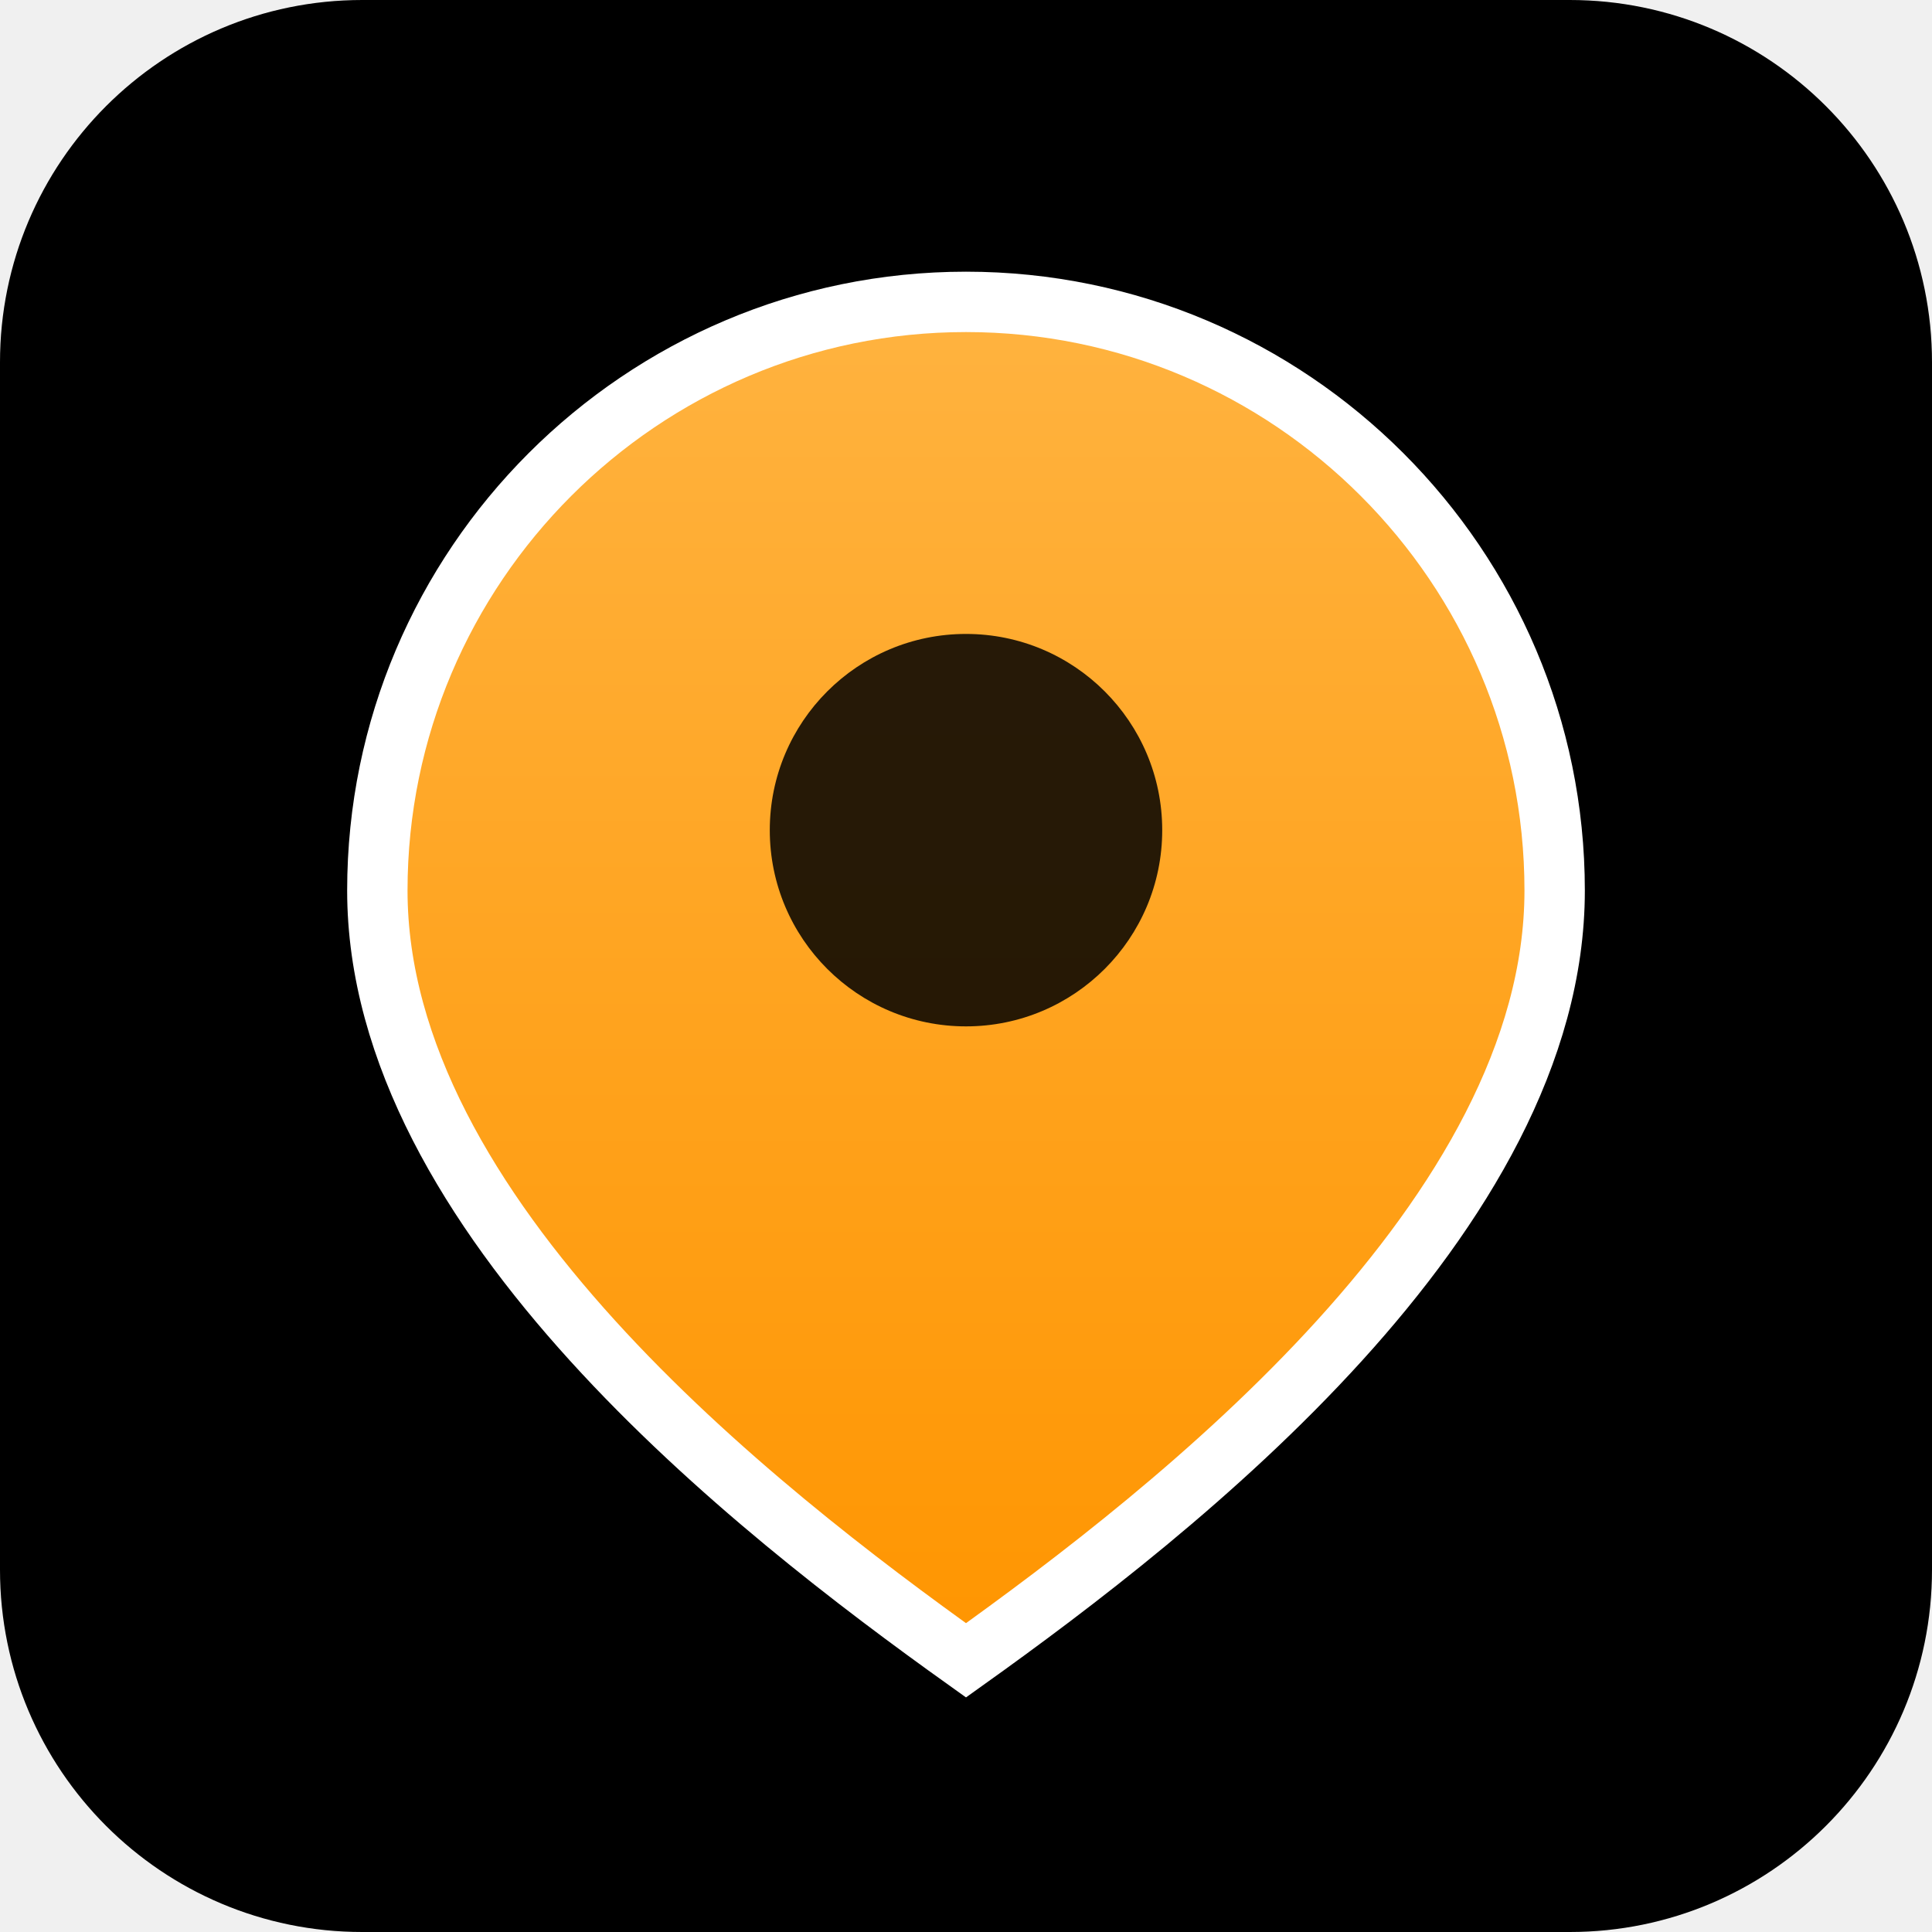
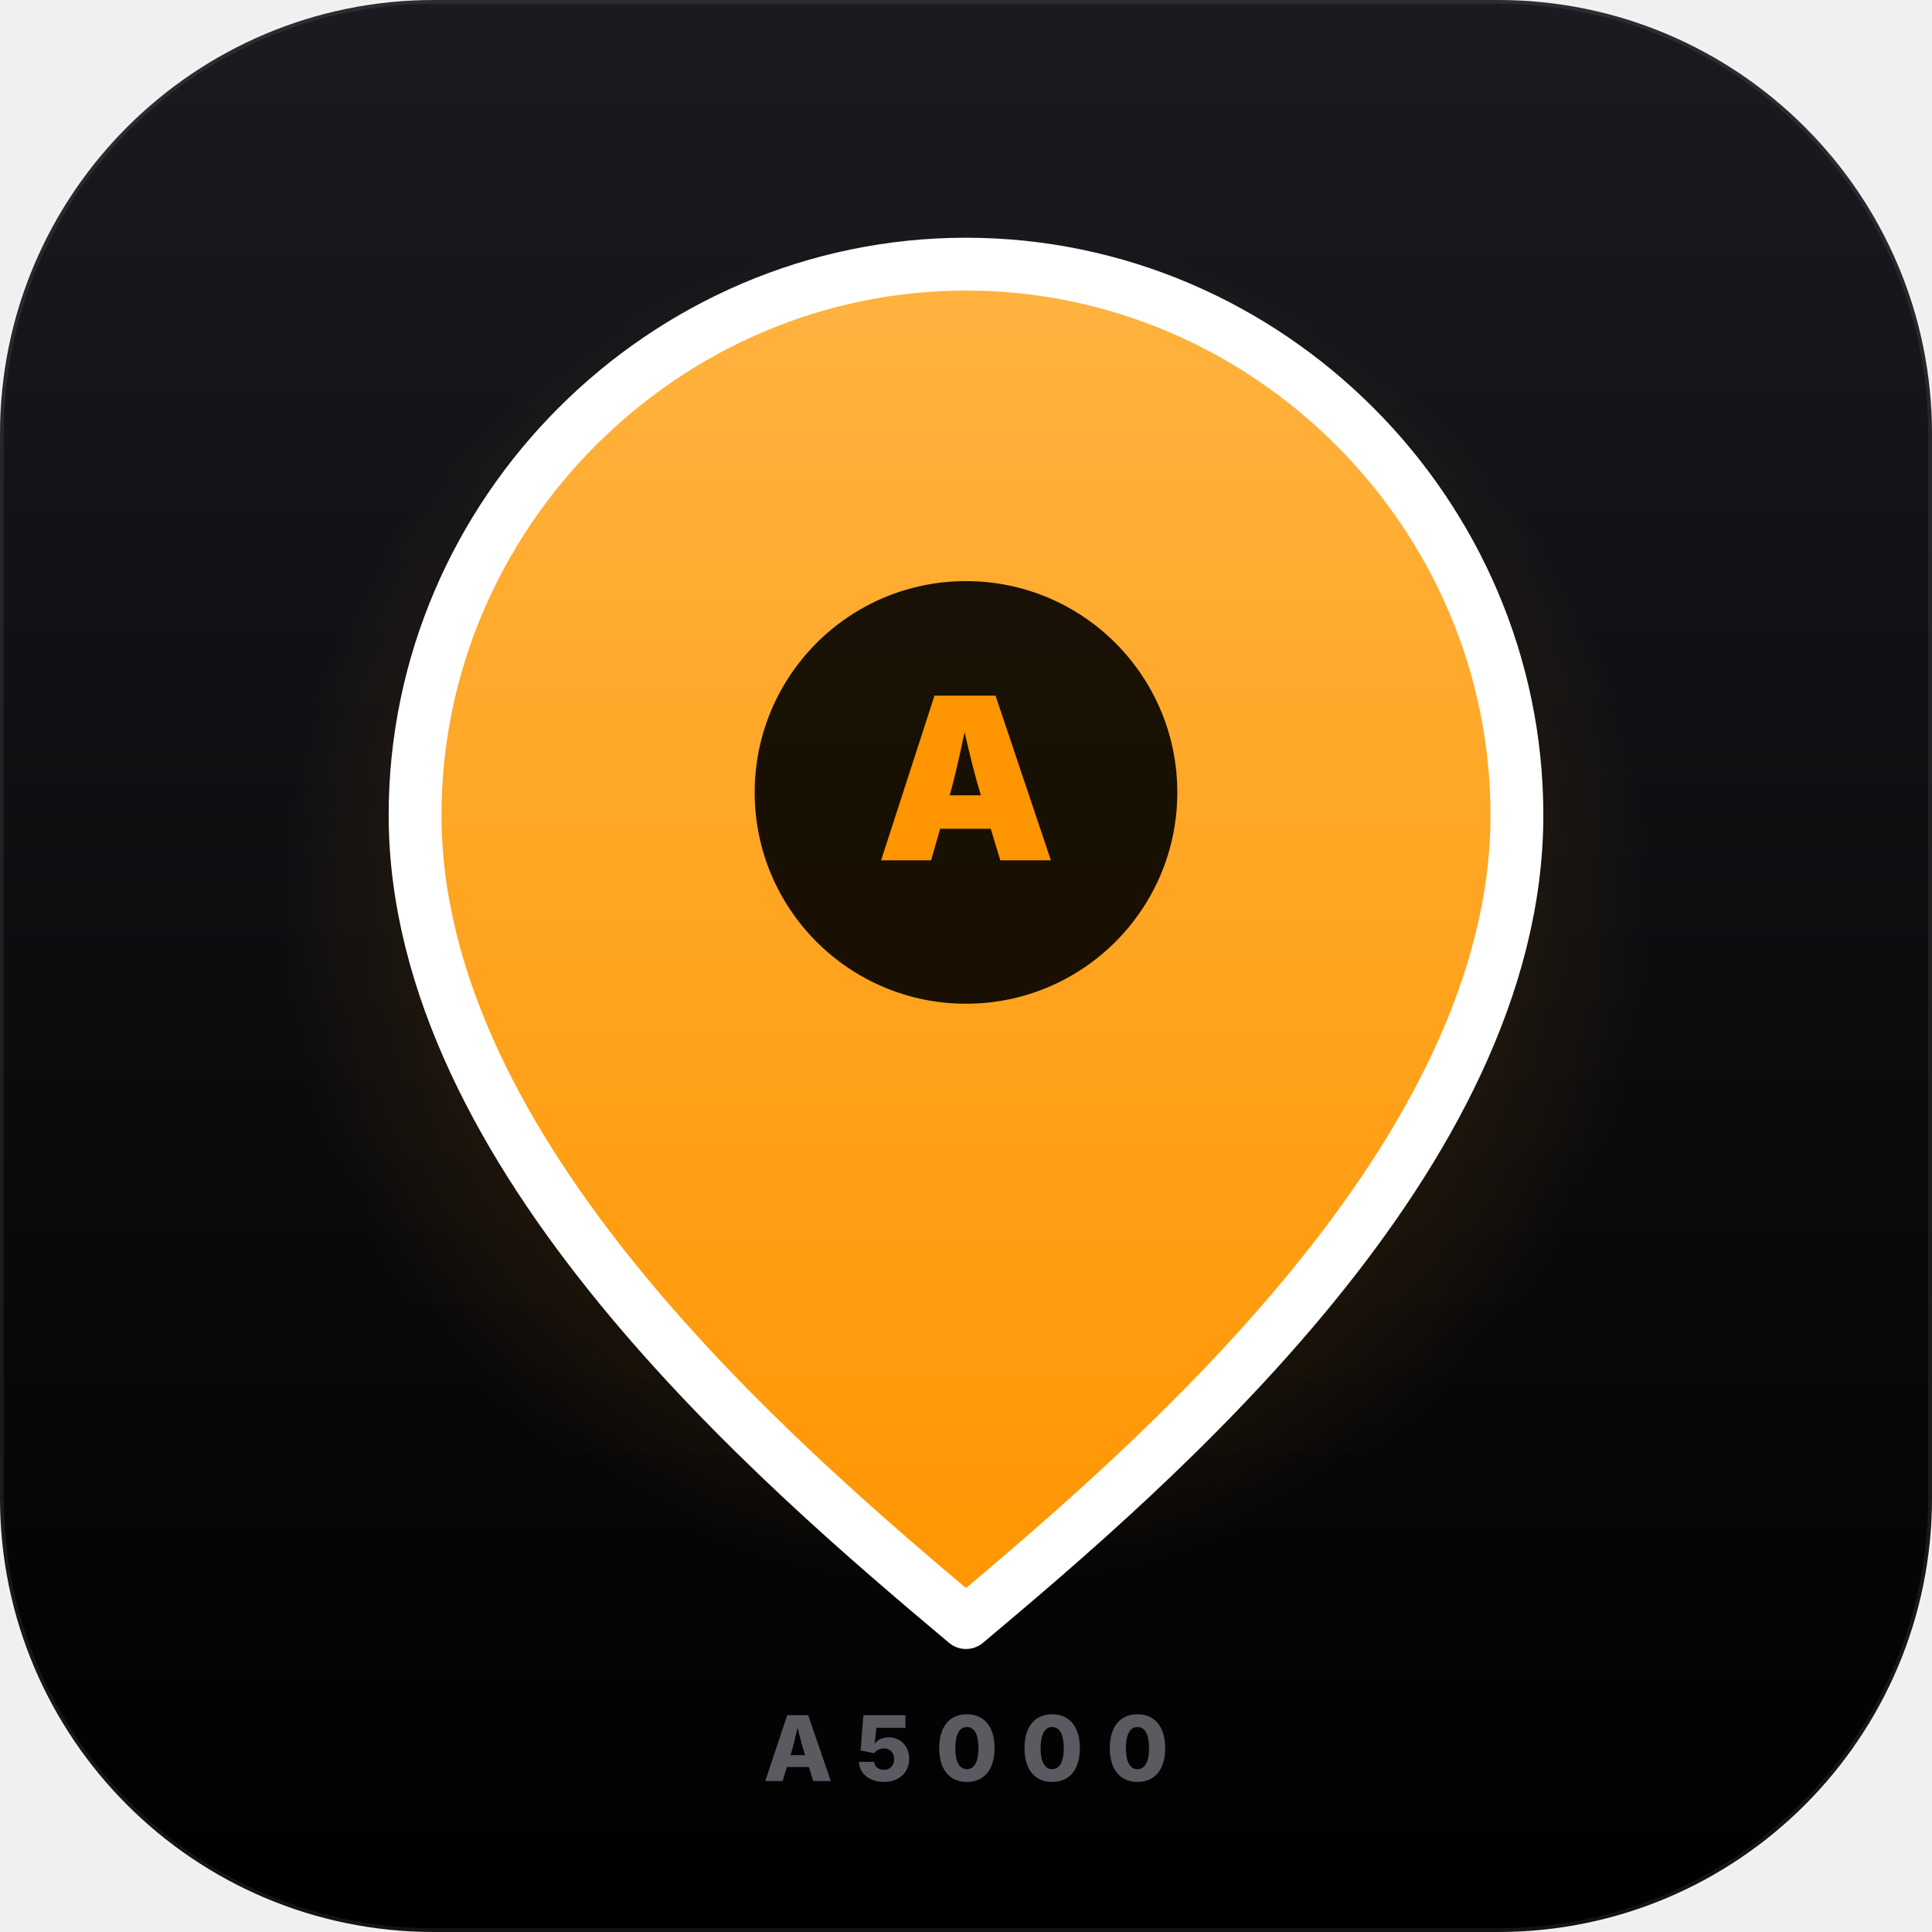
<svg xmlns="http://www.w3.org/2000/svg" viewBox="0 0 512 512">
  <defs>
-     <linearGradient id="g" x1="0" y1="0" x2="0" y2="1">
+     <linearGradient id="bg" x1="0" y1="0" x2="0" y2="1">
+       <stop offset="0" stop-color="#1a1a20" />
+       <stop offset="1" stop-color="#000" />
+     </linearGradient>
+     <linearGradient id="pin" x1="0" y1="0" x2="0" y2="1">
      <stop offset="0" stop-color="#ffb340" />
      <stop offset="1" stop-color="#ff9500" />
    </linearGradient>
+     <radialGradient id="glow" cx="50%" cy="50%" r="50%">
+       <stop offset="0" stop-color="#ff9500" stop-opacity=".35" />
+       <stop offset="1" stop-color="#ff9500" stop-opacity="0" />
+     </radialGradient>
  </defs>
-   <rect width="512" height="512" rx="96" fill="#000" />
-   <path d="M256 80 C170 80 100 150 100 236 C100 322 200 400 256 440 C312 400 412 322 412 236 C412 150 342 80 256 80 Z" fill="url(#g)" stroke="#fff" stroke-width="16" />
-   <circle cx="256" cy="220" r="52" fill="#000" opacity="0.85" />
+   <rect width="512" height="512" rx="115" fill="url(#bg)" />
+   <rect width="512" height="512" rx="115" fill="none" stroke="rgba(255,255,255,.08)" stroke-width="2" />
+   <circle cx="256" cy="240" r="180" fill="url(#glow)" />
+   <path d="M256 70 C176 70 110 136 110 216 C110 306 206 388 256 430 C306 388 402 306 402 216 C402 136 336 70 256 70 Z" fill="url(#pin)" stroke="#fff" stroke-width="14" stroke-linejoin="round" />
+   <circle cx="256" cy="210" r="56" fill="#000" opacity=".9" />
+   <text x="256" y="228" text-anchor="middle" font-family="Inter,system-ui,sans-serif" font-size="60" font-weight="900" fill="#ff9500" letter-spacing="-2">A</text>
+   <text x="256" y="472" text-anchor="middle" font-family="Inter,system-ui,sans-serif" font-size="24" font-weight="800" fill="#5a5a60" letter-spacing="6">A5000</text>
</svg>
